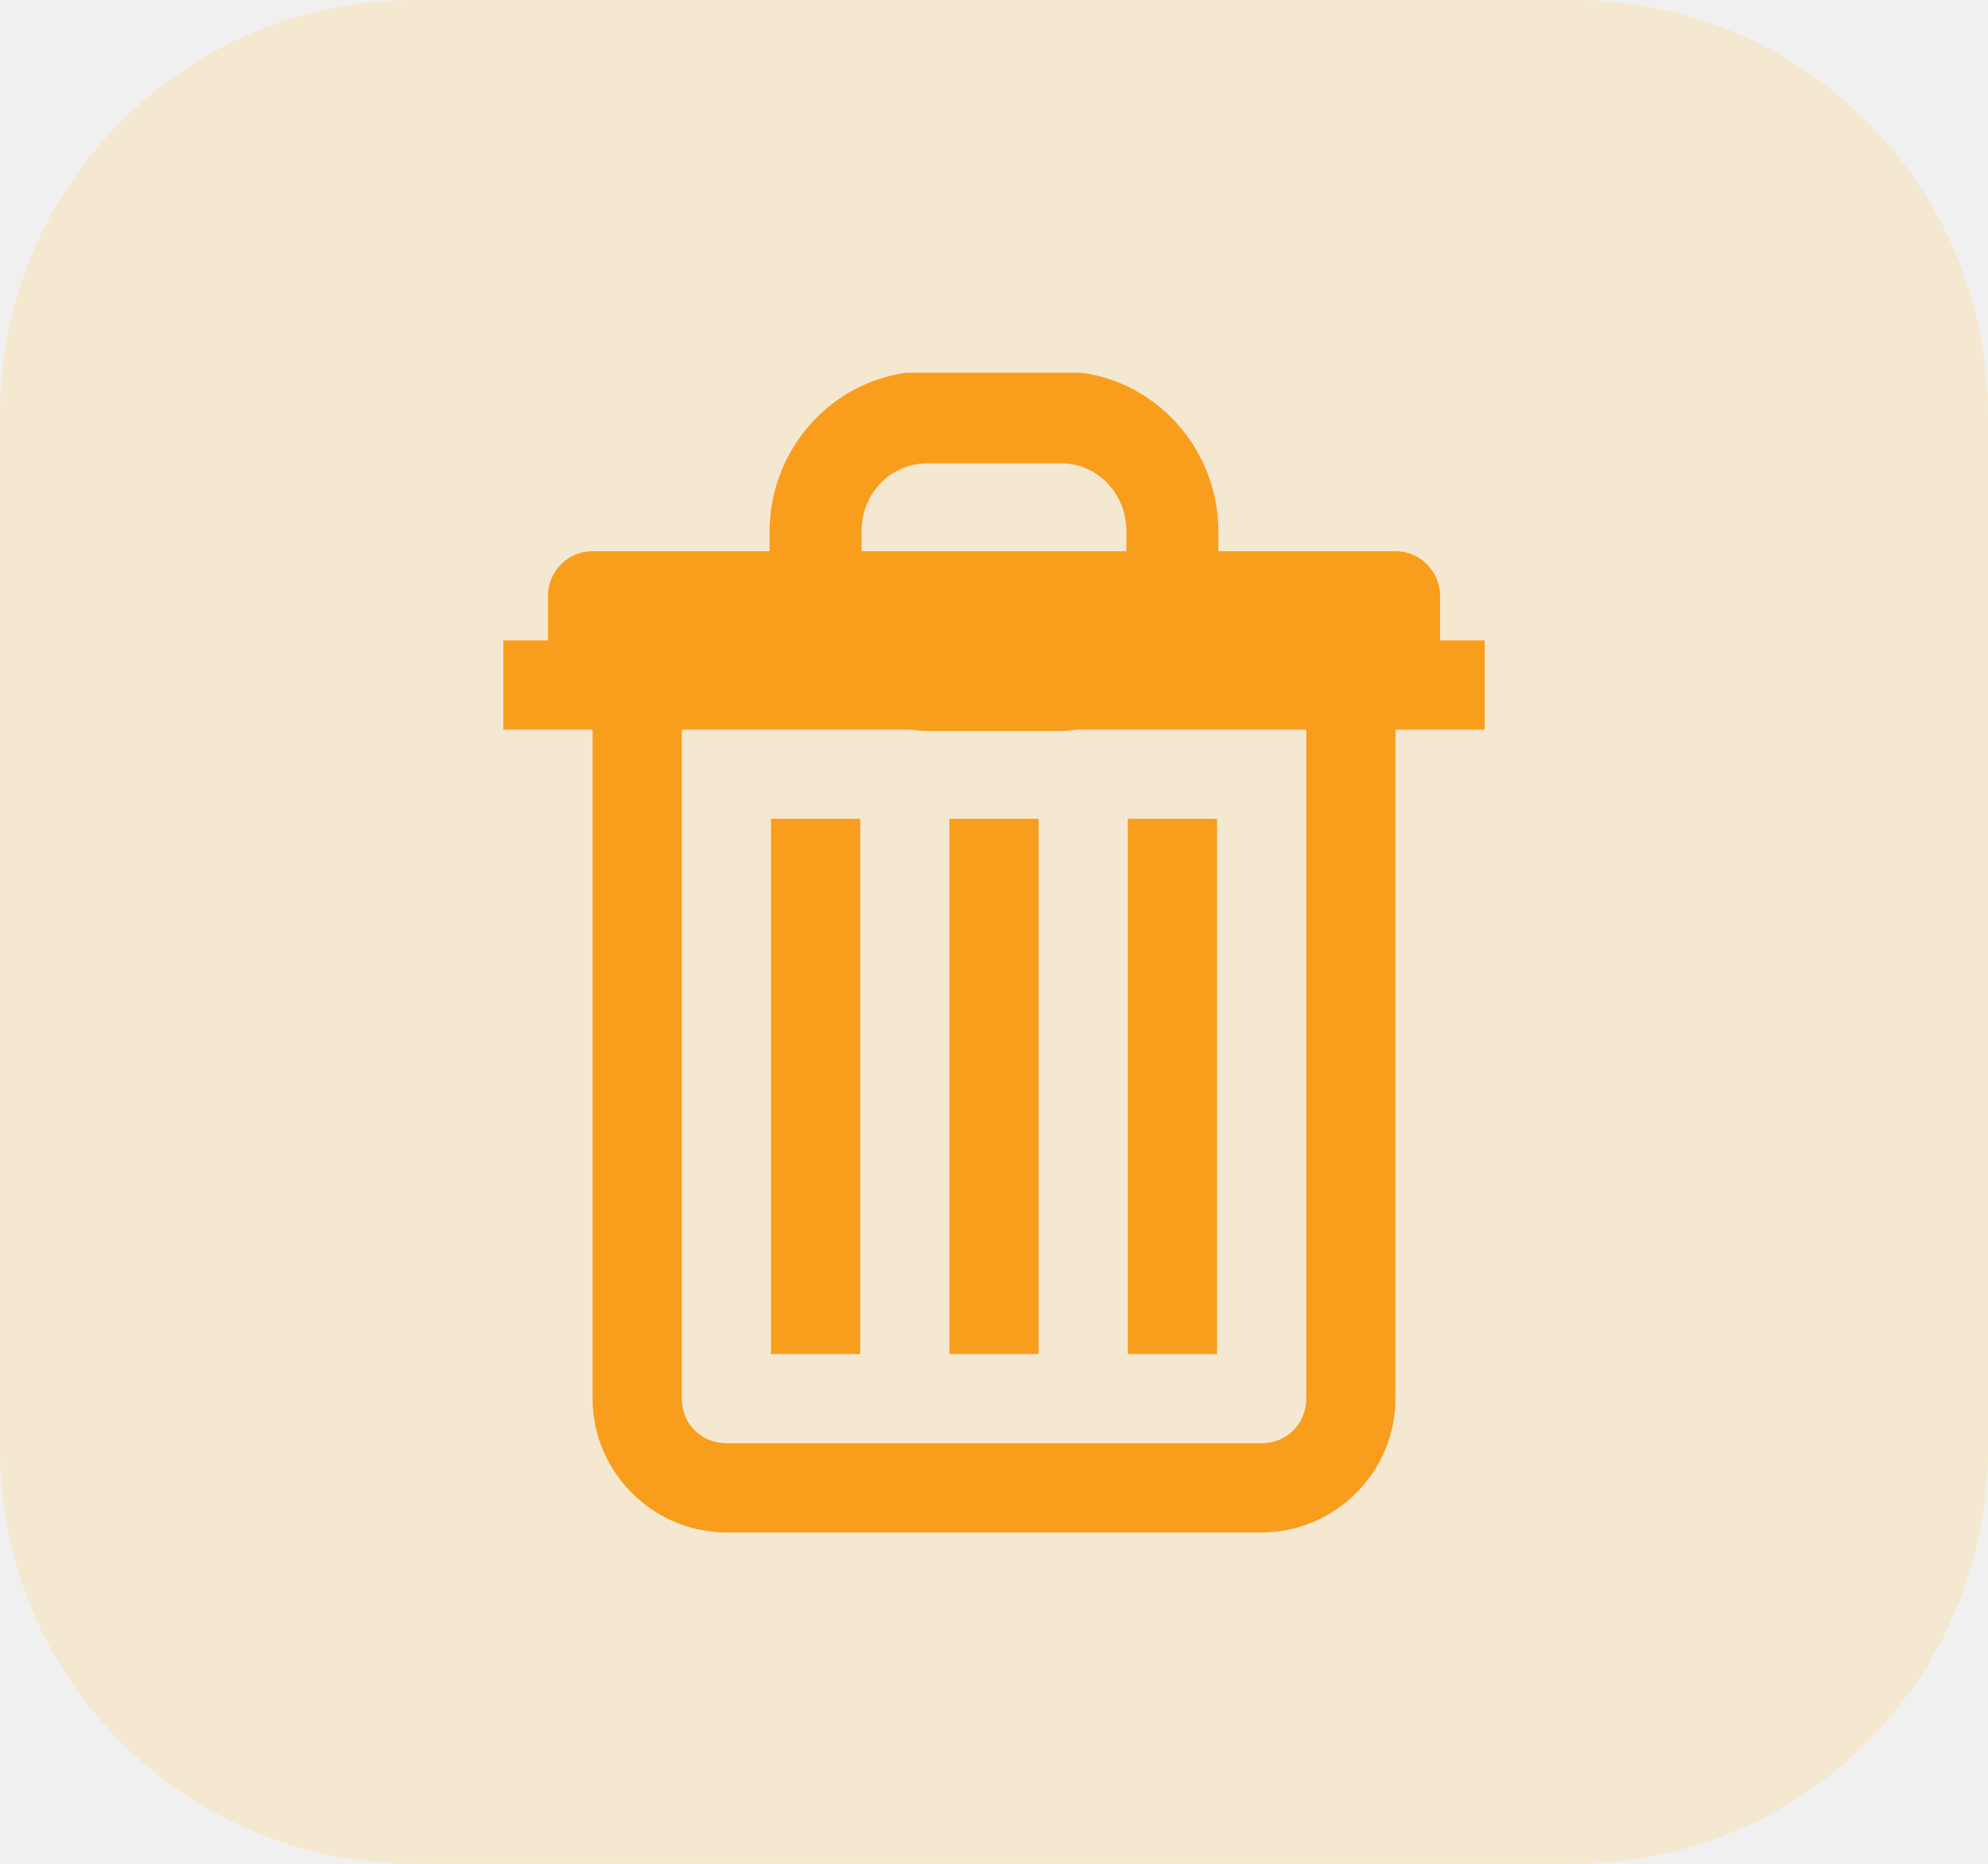
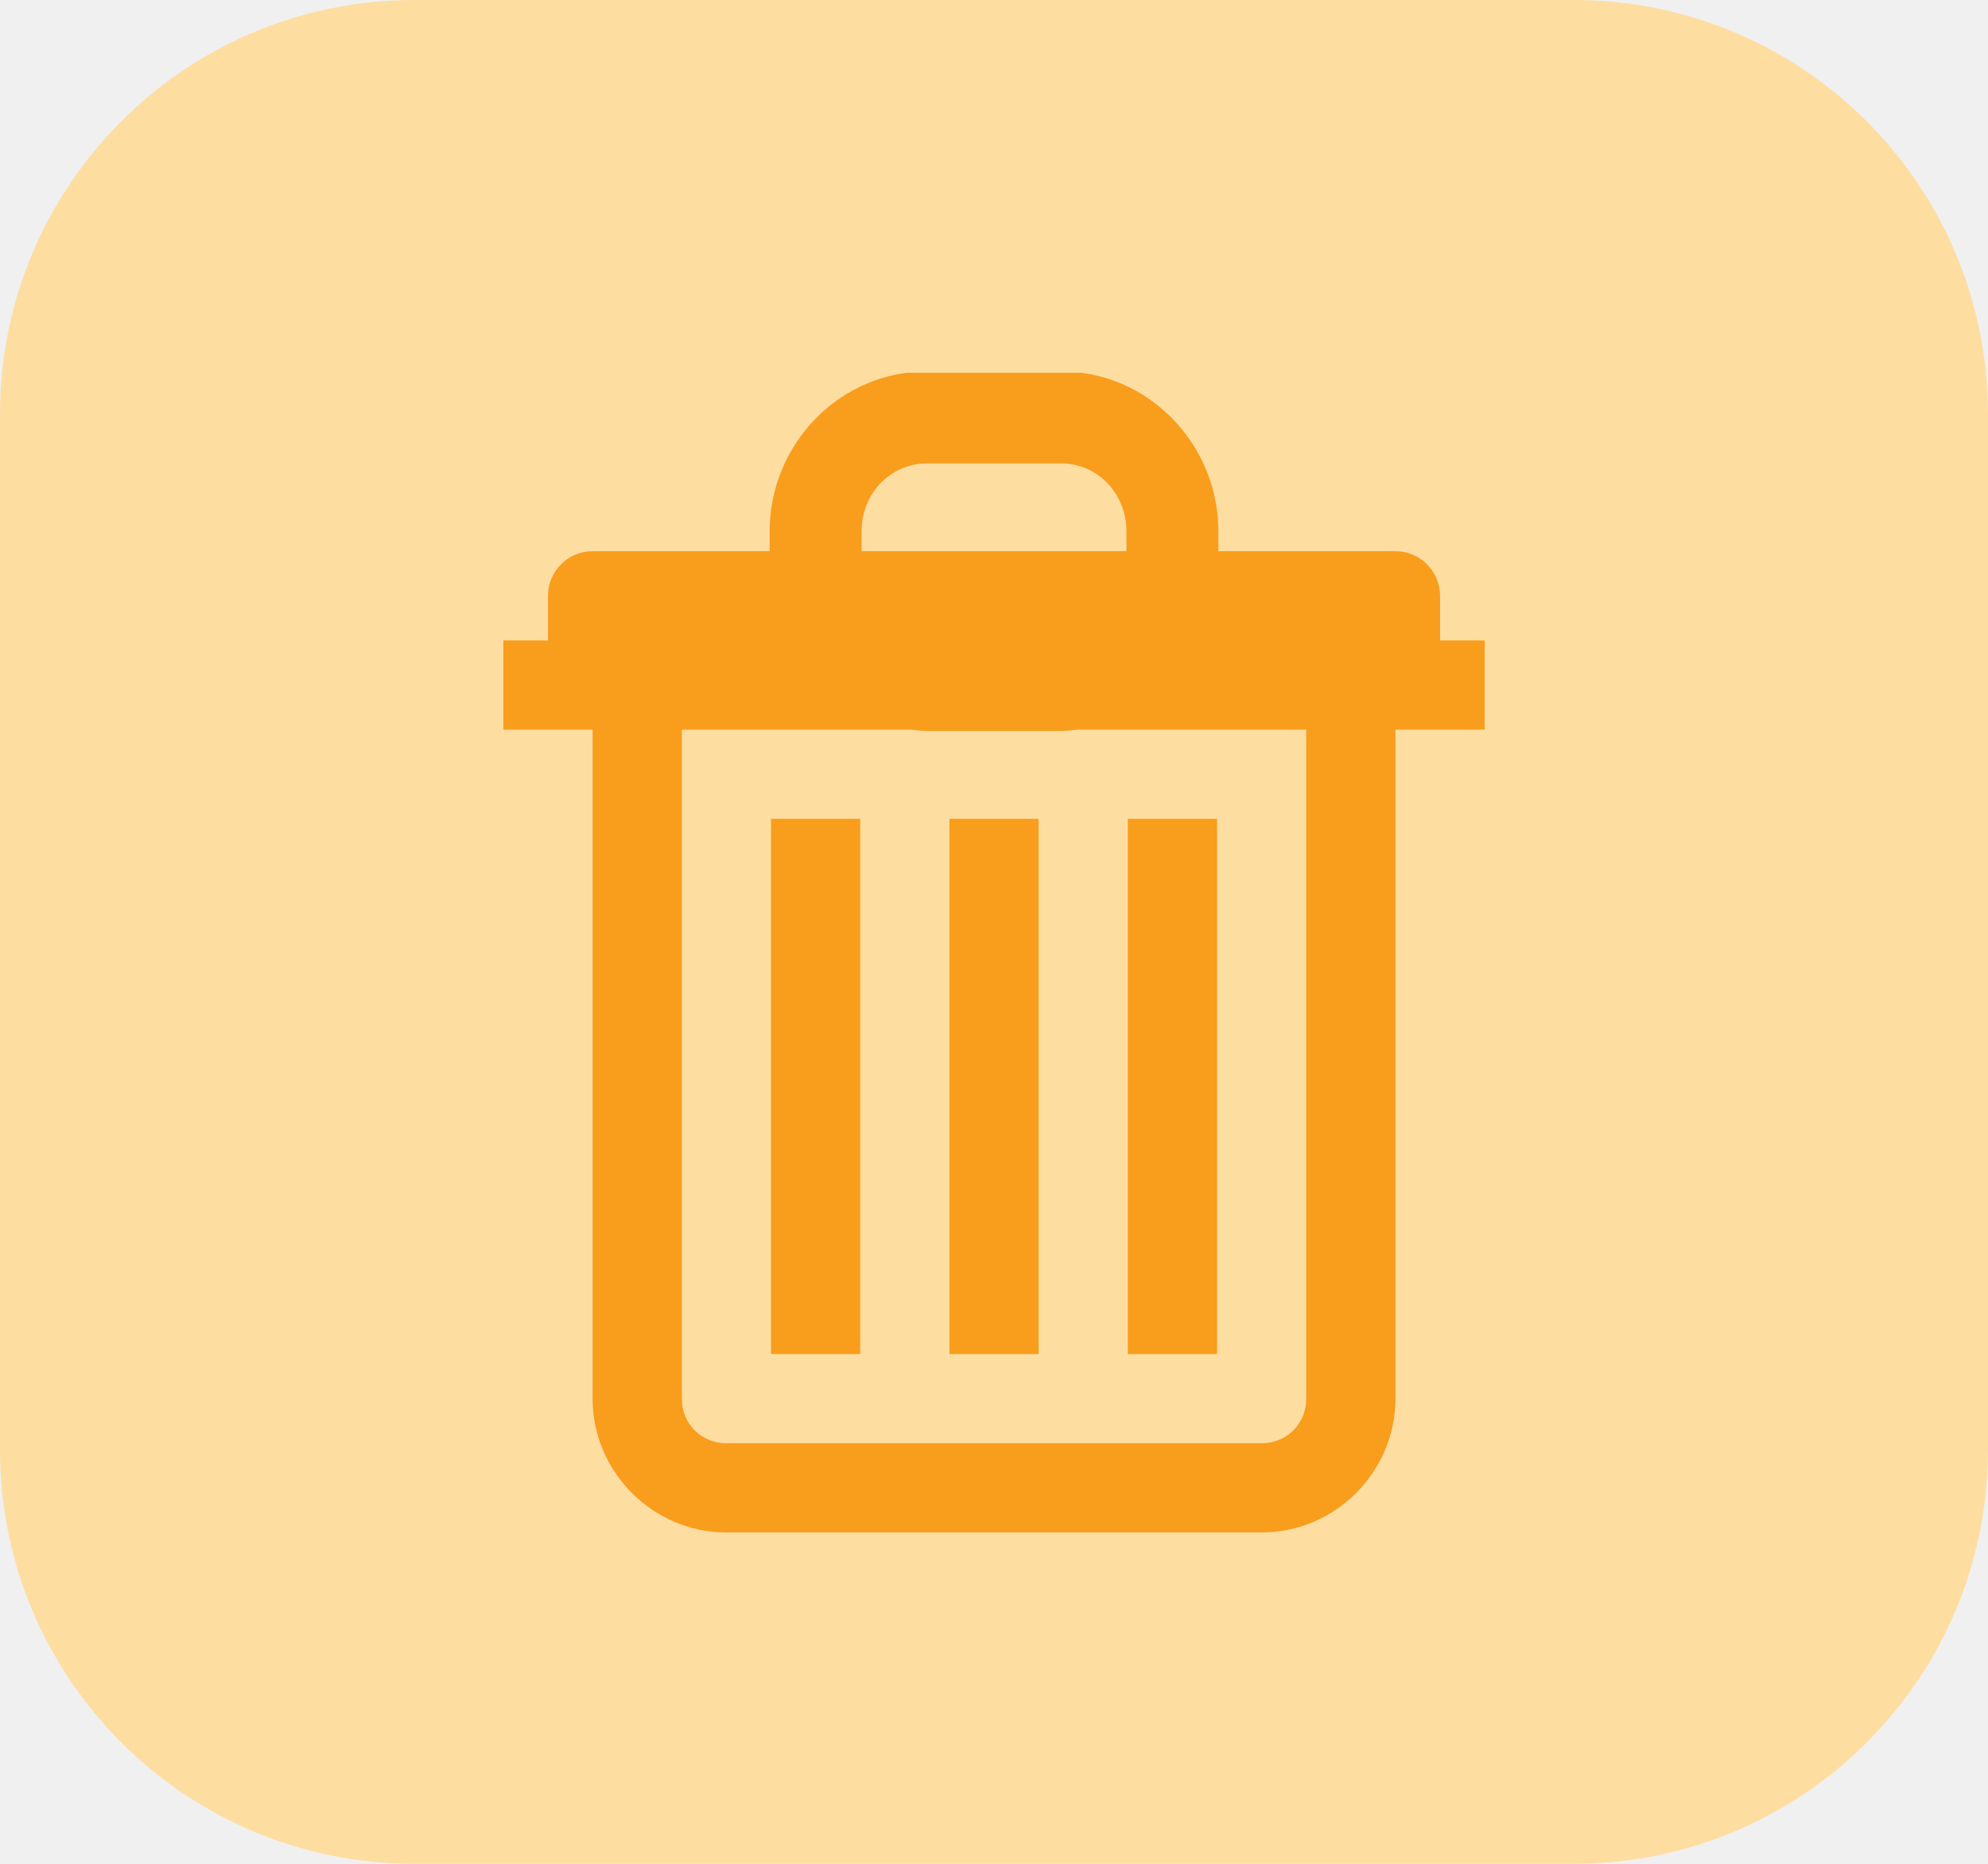
<svg xmlns="http://www.w3.org/2000/svg" width="48" height="45" viewBox="0 0 48 45" fill="none">
-   <rect width="48" height="45" rx="10" fill="#F5E8D0" />
-   <g clip-path="url(#clip0_1959_1475)">
+   <rect width="48" height="45" rx="10" fill="#FEDDA1" />
+   <g clip-path="url(#clip0_2278_5216)">
    <path d="M22.385 8.967C20.276 8.967 18.582 10.719 18.582 12.837V13.308H14.308C13.715 13.308 13.231 13.791 13.231 14.385V15.462H12.154V17.616H14.308V33.769C14.308 35.541 15.767 37 17.539 37H30.462C32.233 37 33.693 35.541 33.693 33.769V17.616H35.847V15.462H34.77V14.385C34.77 13.791 34.286 13.308 33.693 13.308H29.418V12.836C29.418 10.719 27.724 8.967 25.616 8.967H22.385ZM22.385 11.187H25.616C26.482 11.187 27.198 11.894 27.198 12.836V13.308H20.802V12.836C20.802 11.894 21.518 11.188 22.384 11.188L22.385 11.187ZM16.462 17.616H21.981C22.115 17.63 22.247 17.649 22.385 17.649H25.616C25.754 17.649 25.885 17.63 26.02 17.616H31.539V33.769C31.539 34.376 31.068 34.846 30.462 34.846H17.539C16.933 34.846 16.462 34.376 16.462 33.769V17.616ZM18.616 19.769V32.693H20.77V19.769H18.616ZM22.924 19.769V32.693H25.077V19.769H22.924ZM27.231 19.769V32.693H29.385V19.769H27.231Z" fill="#F99D1C" />
  </g>
  <defs>
-     <clipPath id="clip0_1959_1475">
+     <clipPath id="clip0_2278_5216">
      <rect width="28" height="28" fill="white" transform="translate(10 9)" />
    </clipPath>
  </defs>
</svg>
